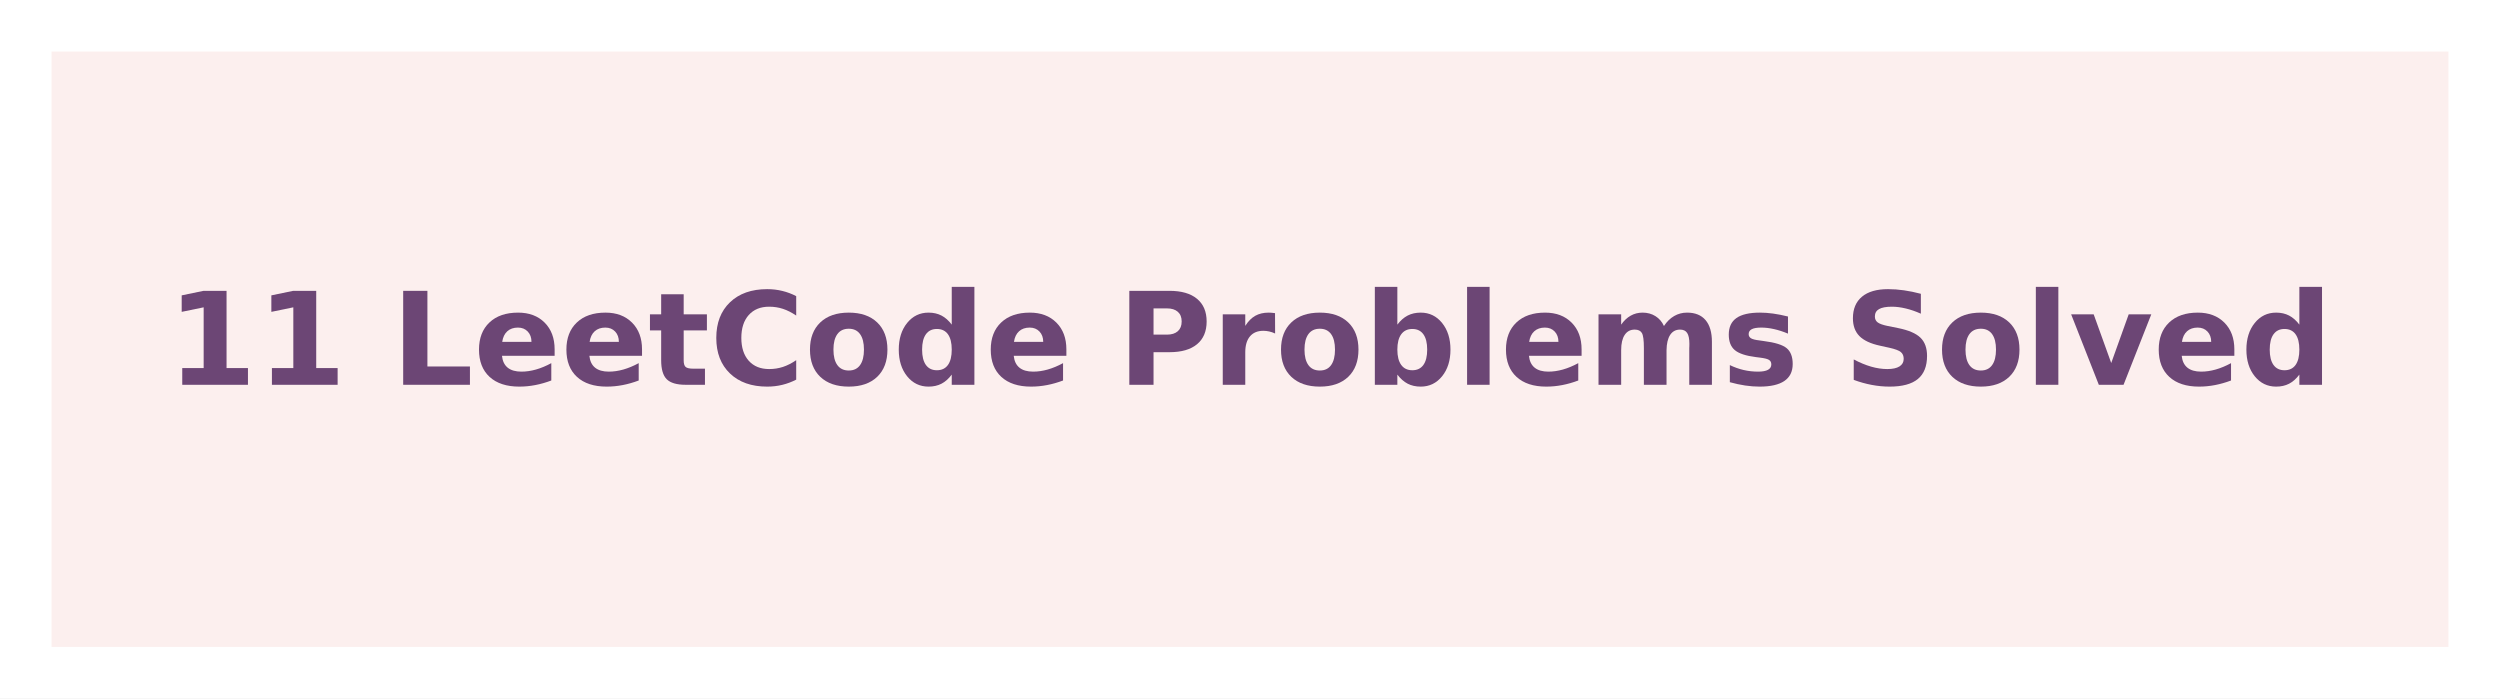
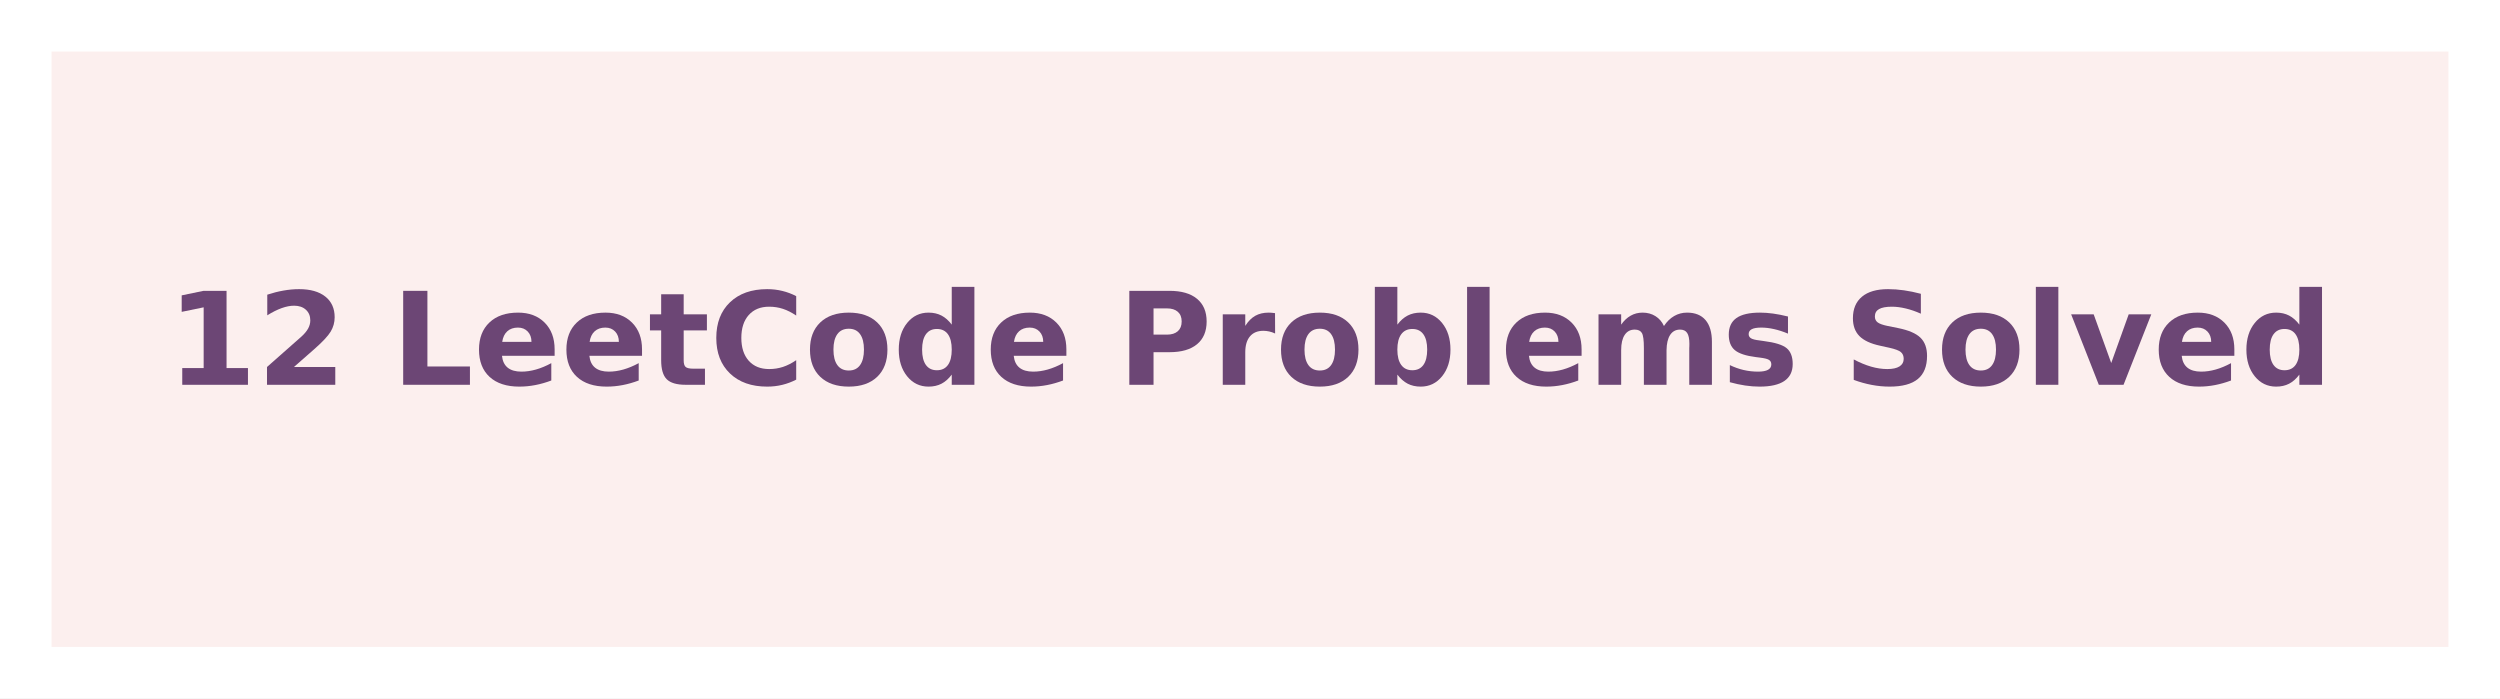
<svg xmlns="http://www.w3.org/2000/svg" xmlns:xlink="http://www.w3.org/1999/xlink" width="349.2pt" height="97.56pt" viewBox="0 0 349.2 97.56" version="1.1">
  <defs>
    <style type="text/css">*{stroke-linejoin: round; stroke-linecap: butt}</style>
  </defs>
  <g id="figure_1">
    <g id="patch_1">
      <path d="M 0 97.56  L 349.2 97.56  L 349.2 0  L 0 0  z " style="fill: #ffffff" />
    </g>
    <g id="axes_1">
      <g id="patch_2">
-         <path d="M 7.2 106.992  L 342 106.992  Q 358.74 106.992 358.74 90.36  L 358.74 7.2  Q 358.74 -9.432 342 -9.432  L 7.2 -9.432  Q -9.54 -9.432 -9.54 7.2  L -9.54 90.36  Q -9.54 106.992 7.2 106.992  z " clip-path="url(#p9f28676f6f)" style="fill: #fcefee; stroke: #e7c8dd; stroke-width: 2; stroke-linejoin: miter" />
+         <path d="M 7.2 106.992  L 342 106.992  Q 358.74 106.992 358.74 90.36  L 358.74 7.2  Q 358.74 -9.432 342 -9.432  L 7.2 -9.432  Q -9.54 -9.432 -9.54 7.2  L -9.54 90.36  Q -9.54 106.992 7.2 106.992  z " clip-path="url(#p50a934bcf7)" style="fill: #fcefee; stroke: #e7c8dd; stroke-width: 2; stroke-linejoin: miter" />
      </g>
      <g id="text_1">
        <g style="fill: #6c4675" transform="translate(23.34797 53.74688) scale(0.18 -0.18)">
          <defs>
            <path id="DejaVuSans-Bold-31" d="M 750 831  L 1813 831  L 1813 3847  L 722 3622  L 722 4441  L 1806 4666  L 2950 4666  L 2950 831  L 4013 831  L 4013 0  L 750 0  L 750 831  z " transform="scale(0.015625)" />
+             <path id="DejaVuSans-Bold-32" d="M 1844 884  L 3897 884  L 3897 0  L 506 0  L 506 884  L 2209 2388  Q 2438 2594 2547 2791  Q 2656 2988 2656 3200  Q 2656 3528 2436 3728  Q 2216 3928 1850 3928  Q 1569 3928 1234 3808  Q 900 3688 519 3450  L 519 4475  Q 925 4609 1322 4679  Q 1719 4750 2100 4750  Q 2938 4750 3402 4381  Q 3866 4013 3866 3353  Q 3866 2972 3669 2642  Q 3472 2313 2841 1759  L 1844 884  z " transform="scale(0.015625)" />
            <path id="DejaVuSans-Bold-20" transform="scale(0.015625)" />
            <path id="DejaVuSans-Bold-4c" d="M 588 4666  L 1791 4666  L 1791 909  L 3903 909  L 3903 0  L 588 0  L 588 4666  z " transform="scale(0.015625)" />
            <path id="DejaVuSans-Bold-65" d="M 4031 1759  L 4031 1441  L 1416 1441  Q 1456 1047 1700 850  Q 1944 653 2381 653  Q 2734 653 3104 758  Q 3475 863 3866 1075  L 3866 213  Q 3469 63 3072 -14  Q 2675 -91 2278 -91  Q 1328 -91 801 392  Q 275 875 275 1747  Q 275 2603 792 3093  Q 1309 3584 2216 3584  Q 3041 3584 3536 3087  Q 4031 2591 4031 1759  z M 2881 2131  Q 2881 2450 2695 2645  Q 2509 2841 2209 2841  Q 1884 2841 1681 2658  Q 1478 2475 1428 2131  L 2881 2131  z " transform="scale(0.015625)" />
            <path id="DejaVuSans-Bold-74" d="M 1759 4494  L 1759 3500  L 2913 3500  L 2913 2700  L 1759 2700  L 1759 1216  Q 1759 972 1856 886  Q 1953 800 2241 800  L 2816 800  L 2816 0  L 1856 0  Q 1194 0 917 276  Q 641 553 641 1216  L 641 2700  L 84 2700  L 84 3500  L 641 3500  L 641 4494  L 1759 4494  z " transform="scale(0.015625)" />
            <path id="DejaVuSans-Bold-43" d="M 4288 256  Q 3956 84 3597 -3  Q 3238 -91 2847 -91  Q 1681 -91 1000 561  Q 319 1213 319 2328  Q 319 3447 1000 4098  Q 1681 4750 2847 4750  Q 3238 4750 3597 4662  Q 3956 4575 4288 4403  L 4288 3438  Q 3953 3666 3628 3772  Q 3303 3878 2944 3878  Q 2300 3878 1931 3465  Q 1563 3053 1563 2328  Q 1563 1606 1931 1193  Q 2300 781 2944 781  Q 3303 781 3628 887  Q 3953 994 4288 1222  L 4288 256  z " transform="scale(0.015625)" />
            <path id="DejaVuSans-Bold-6f" d="M 2203 2784  Q 1831 2784 1636 2517  Q 1441 2250 1441 1747  Q 1441 1244 1636 976  Q 1831 709 2203 709  Q 2569 709 2762 976  Q 2956 1244 2956 1747  Q 2956 2250 2762 2517  Q 2569 2784 2203 2784  z M 2203 3584  Q 3106 3584 3614 3096  Q 4122 2609 4122 1747  Q 4122 884 3614 396  Q 3106 -91 2203 -91  Q 1297 -91 786 396  Q 275 884 275 1747  Q 275 2609 786 3096  Q 1297 3584 2203 3584  z " transform="scale(0.015625)" />
            <path id="DejaVuSans-Bold-64" d="M 2919 2988  L 2919 4863  L 4044 4863  L 4044 0  L 2919 0  L 2919 506  Q 2688 197 2409 53  Q 2131 -91 1766 -91  Q 1119 -91 703 423  Q 288 938 288 1747  Q 288 2556 703 3070  Q 1119 3584 1766 3584  Q 2128 3584 2408 3439  Q 2688 3294 2919 2988  z M 2181 722  Q 2541 722 2730 984  Q 2919 1247 2919 1747  Q 2919 2247 2730 2509  Q 2541 2772 2181 2772  Q 1825 2772 1636 2509  Q 1447 2247 1447 1747  Q 1447 1247 1636 984  Q 1825 722 2181 722  z " transform="scale(0.015625)" />
            <path id="DejaVuSans-Bold-50" d="M 588 4666  L 2584 4666  Q 3475 4666 3951 4270  Q 4428 3875 4428 3144  Q 4428 2409 3951 2014  Q 3475 1619 2584 1619  L 1791 1619  L 1791 0  L 588 0  L 588 4666  z M 1791 3794  L 1791 2491  L 2456 2491  Q 2806 2491 2997 2661  Q 3188 2831 3188 3144  Q 3188 3456 2997 3625  Q 2806 3794 2456 3794  L 1791 3794  z " transform="scale(0.015625)" />
            <path id="DejaVuSans-Bold-72" d="M 3138 2547  Q 2991 2616 2845 2648  Q 2700 2681 2553 2681  Q 2122 2681 1889 2404  Q 1656 2128 1656 1613  L 1656 0  L 538 0  L 538 3500  L 1656 3500  L 1656 2925  Q 1872 3269 2151 3426  Q 2431 3584 2822 3584  Q 2878 3584 2943 3579  Q 3009 3575 3134 3559  L 3138 2547  z " transform="scale(0.015625)" />
            <path id="DejaVuSans-Bold-62" d="M 2400 722  Q 2759 722 2948 984  Q 3138 1247 3138 1747  Q 3138 2247 2948 2509  Q 2759 2772 2400 2772  Q 2041 2772 1848 2508  Q 1656 2244 1656 1747  Q 1656 1250 1848 986  Q 2041 722 2400 722  z M 1656 2988  Q 1888 3294 2169 3439  Q 2450 3584 2816 3584  Q 3463 3584 3878 3070  Q 4294 2556 4294 1747  Q 4294 938 3878 423  Q 3463 -91 2816 -91  Q 2450 -91 2169 54  Q 1888 200 1656 506  L 1656 0  L 538 0  L 538 4863  L 1656 4863  L 1656 2988  z " transform="scale(0.015625)" />
            <path id="DejaVuSans-Bold-6c" d="M 538 4863  L 1656 4863  L 1656 0  L 538 0  L 538 4863  z " transform="scale(0.015625)" />
            <path id="DejaVuSans-Bold-6d" d="M 3781 2919  Q 3994 3244 4286 3414  Q 4578 3584 4928 3584  Q 5531 3584 5847 3212  Q 6163 2841 6163 2131  L 6163 0  L 5038 0  L 5038 1825  Q 5041 1866 5042 1909  Q 5044 1953 5044 2034  Q 5044 2406 4934 2573  Q 4825 2741 4581 2741  Q 4263 2741 4089 2478  Q 3916 2216 3909 1719  L 3909 0  L 2784 0  L 2784 1825  Q 2784 2406 2684 2573  Q 2584 2741 2328 2741  Q 2006 2741 1831 2477  Q 1656 2213 1656 1722  L 1656 0  L 531 0  L 531 3500  L 1656 3500  L 1656 2988  Q 1863 3284 2130 3434  Q 2397 3584 2719 3584  Q 3081 3584 3359 3409  Q 3638 3234 3781 2919  z " transform="scale(0.015625)" />
            <path id="DejaVuSans-Bold-73" d="M 3272 3391  L 3272 2541  Q 2913 2691 2578 2766  Q 2244 2841 1947 2841  Q 1628 2841 1473 2761  Q 1319 2681 1319 2516  Q 1319 2381 1436 2309  Q 1553 2238 1856 2203  L 2053 2175  Q 2913 2066 3209 1816  Q 3506 1566 3506 1031  Q 3506 472 3093 190  Q 2681 -91 1863 -91  Q 1516 -91 1145 -36  Q 775 19 384 128  L 384 978  Q 719 816 1070 734  Q 1422 653 1784 653  Q 2113 653 2278 743  Q 2444 834 2444 1013  Q 2444 1163 2330 1236  Q 2216 1309 1875 1350  L 1678 1375  Q 931 1469 631 1722  Q 331 1975 331 2491  Q 331 3047 712 3315  Q 1094 3584 1881 3584  Q 2191 3584 2531 3537  Q 2872 3491 3272 3391  z " transform="scale(0.015625)" />
            <path id="DejaVuSans-Bold-53" d="M 3834 4519  L 3834 3531  Q 3450 3703 3084 3790  Q 2719 3878 2394 3878  Q 1963 3878 1756 3759  Q 1550 3641 1550 3391  Q 1550 3203 1689 3098  Q 1828 2994 2194 2919  L 2706 2816  Q 3484 2659 3812 2340  Q 4141 2022 4141 1434  Q 4141 663 3683 286  Q 3225 -91 2284 -91  Q 1841 -91 1394 -6  Q 947 78 500 244  L 500 1259  Q 947 1022 1364 901  Q 1781 781 2169 781  Q 2563 781 2772 912  Q 2981 1044 2981 1288  Q 2981 1506 2839 1625  Q 2697 1744 2272 1838  L 1806 1941  Q 1106 2091 782 2419  Q 459 2747 459 3303  Q 459 4000 909 4375  Q 1359 4750 2203 4750  Q 2588 4750 2994 4692  Q 3400 4634 3834 4519  z " transform="scale(0.015625)" />
            <path id="DejaVuSans-Bold-76" d="M 97 3500  L 1216 3500  L 2088 1081  L 2956 3500  L 4078 3500  L 2700 0  L 1472 0  L 97 3500  z " transform="scale(0.015625)" />
          </defs>
          <use xlink:href="#DejaVuSans-Bold-31" />
-           <use xlink:href="#DejaVuSans-Bold-31" transform="translate(69.58008 0)" />
+           <use xlink:href="#DejaVuSans-Bold-32" transform="translate(69.58008 0)" />
          <use xlink:href="#DejaVuSans-Bold-20" transform="translate(139.1602 0)" />
          <use xlink:href="#DejaVuSans-Bold-4c" transform="translate(173.9746 0)" />
          <use xlink:href="#DejaVuSans-Bold-65" transform="translate(237.6953 0)" />
          <use xlink:href="#DejaVuSans-Bold-65" transform="translate(305.5176 0)" />
          <use xlink:href="#DejaVuSans-Bold-74" transform="translate(373.3398 0)" />
          <use xlink:href="#DejaVuSans-Bold-43" transform="translate(421.1426 0)" />
          <use xlink:href="#DejaVuSans-Bold-6f" transform="translate(494.5312 0)" />
          <use xlink:href="#DejaVuSans-Bold-64" transform="translate(563.2324 0)" />
          <use xlink:href="#DejaVuSans-Bold-65" transform="translate(634.8145 0)" />
          <use xlink:href="#DejaVuSans-Bold-20" transform="translate(702.6367 0)" />
          <use xlink:href="#DejaVuSans-Bold-50" transform="translate(737.4512 0)" />
          <use xlink:href="#DejaVuSans-Bold-72" transform="translate(810.7422 0)" />
          <use xlink:href="#DejaVuSans-Bold-6f" transform="translate(860.0586 0)" />
          <use xlink:href="#DejaVuSans-Bold-62" transform="translate(928.7598 0)" />
          <use xlink:href="#DejaVuSans-Bold-6c" transform="translate(1000.342 0)" />
          <use xlink:href="#DejaVuSans-Bold-65" transform="translate(1034.619 0)" />
          <use xlink:href="#DejaVuSans-Bold-6d" transform="translate(1102.441 0)" />
          <use xlink:href="#DejaVuSans-Bold-73" transform="translate(1206.641 0)" />
          <use xlink:href="#DejaVuSans-Bold-20" transform="translate(1266.162 0)" />
          <use xlink:href="#DejaVuSans-Bold-53" transform="translate(1300.977 0)" />
          <use xlink:href="#DejaVuSans-Bold-6f" transform="translate(1372.998 0)" />
          <use xlink:href="#DejaVuSans-Bold-6c" transform="translate(1441.699 0)" />
          <use xlink:href="#DejaVuSans-Bold-76" transform="translate(1475.977 0)" />
          <use xlink:href="#DejaVuSans-Bold-65" transform="translate(1541.162 0)" />
          <use xlink:href="#DejaVuSans-Bold-64" transform="translate(1608.984 0)" />
        </g>
      </g>
    </g>
  </g>
  <defs>
-     <clipPath id="p9f28676f6f">
+     <clipPath id="p50a934bcf7">
      <rect x="7.2" y="7.2" width="334.8" height="83.16" />
    </clipPath>
  </defs>
</svg>
